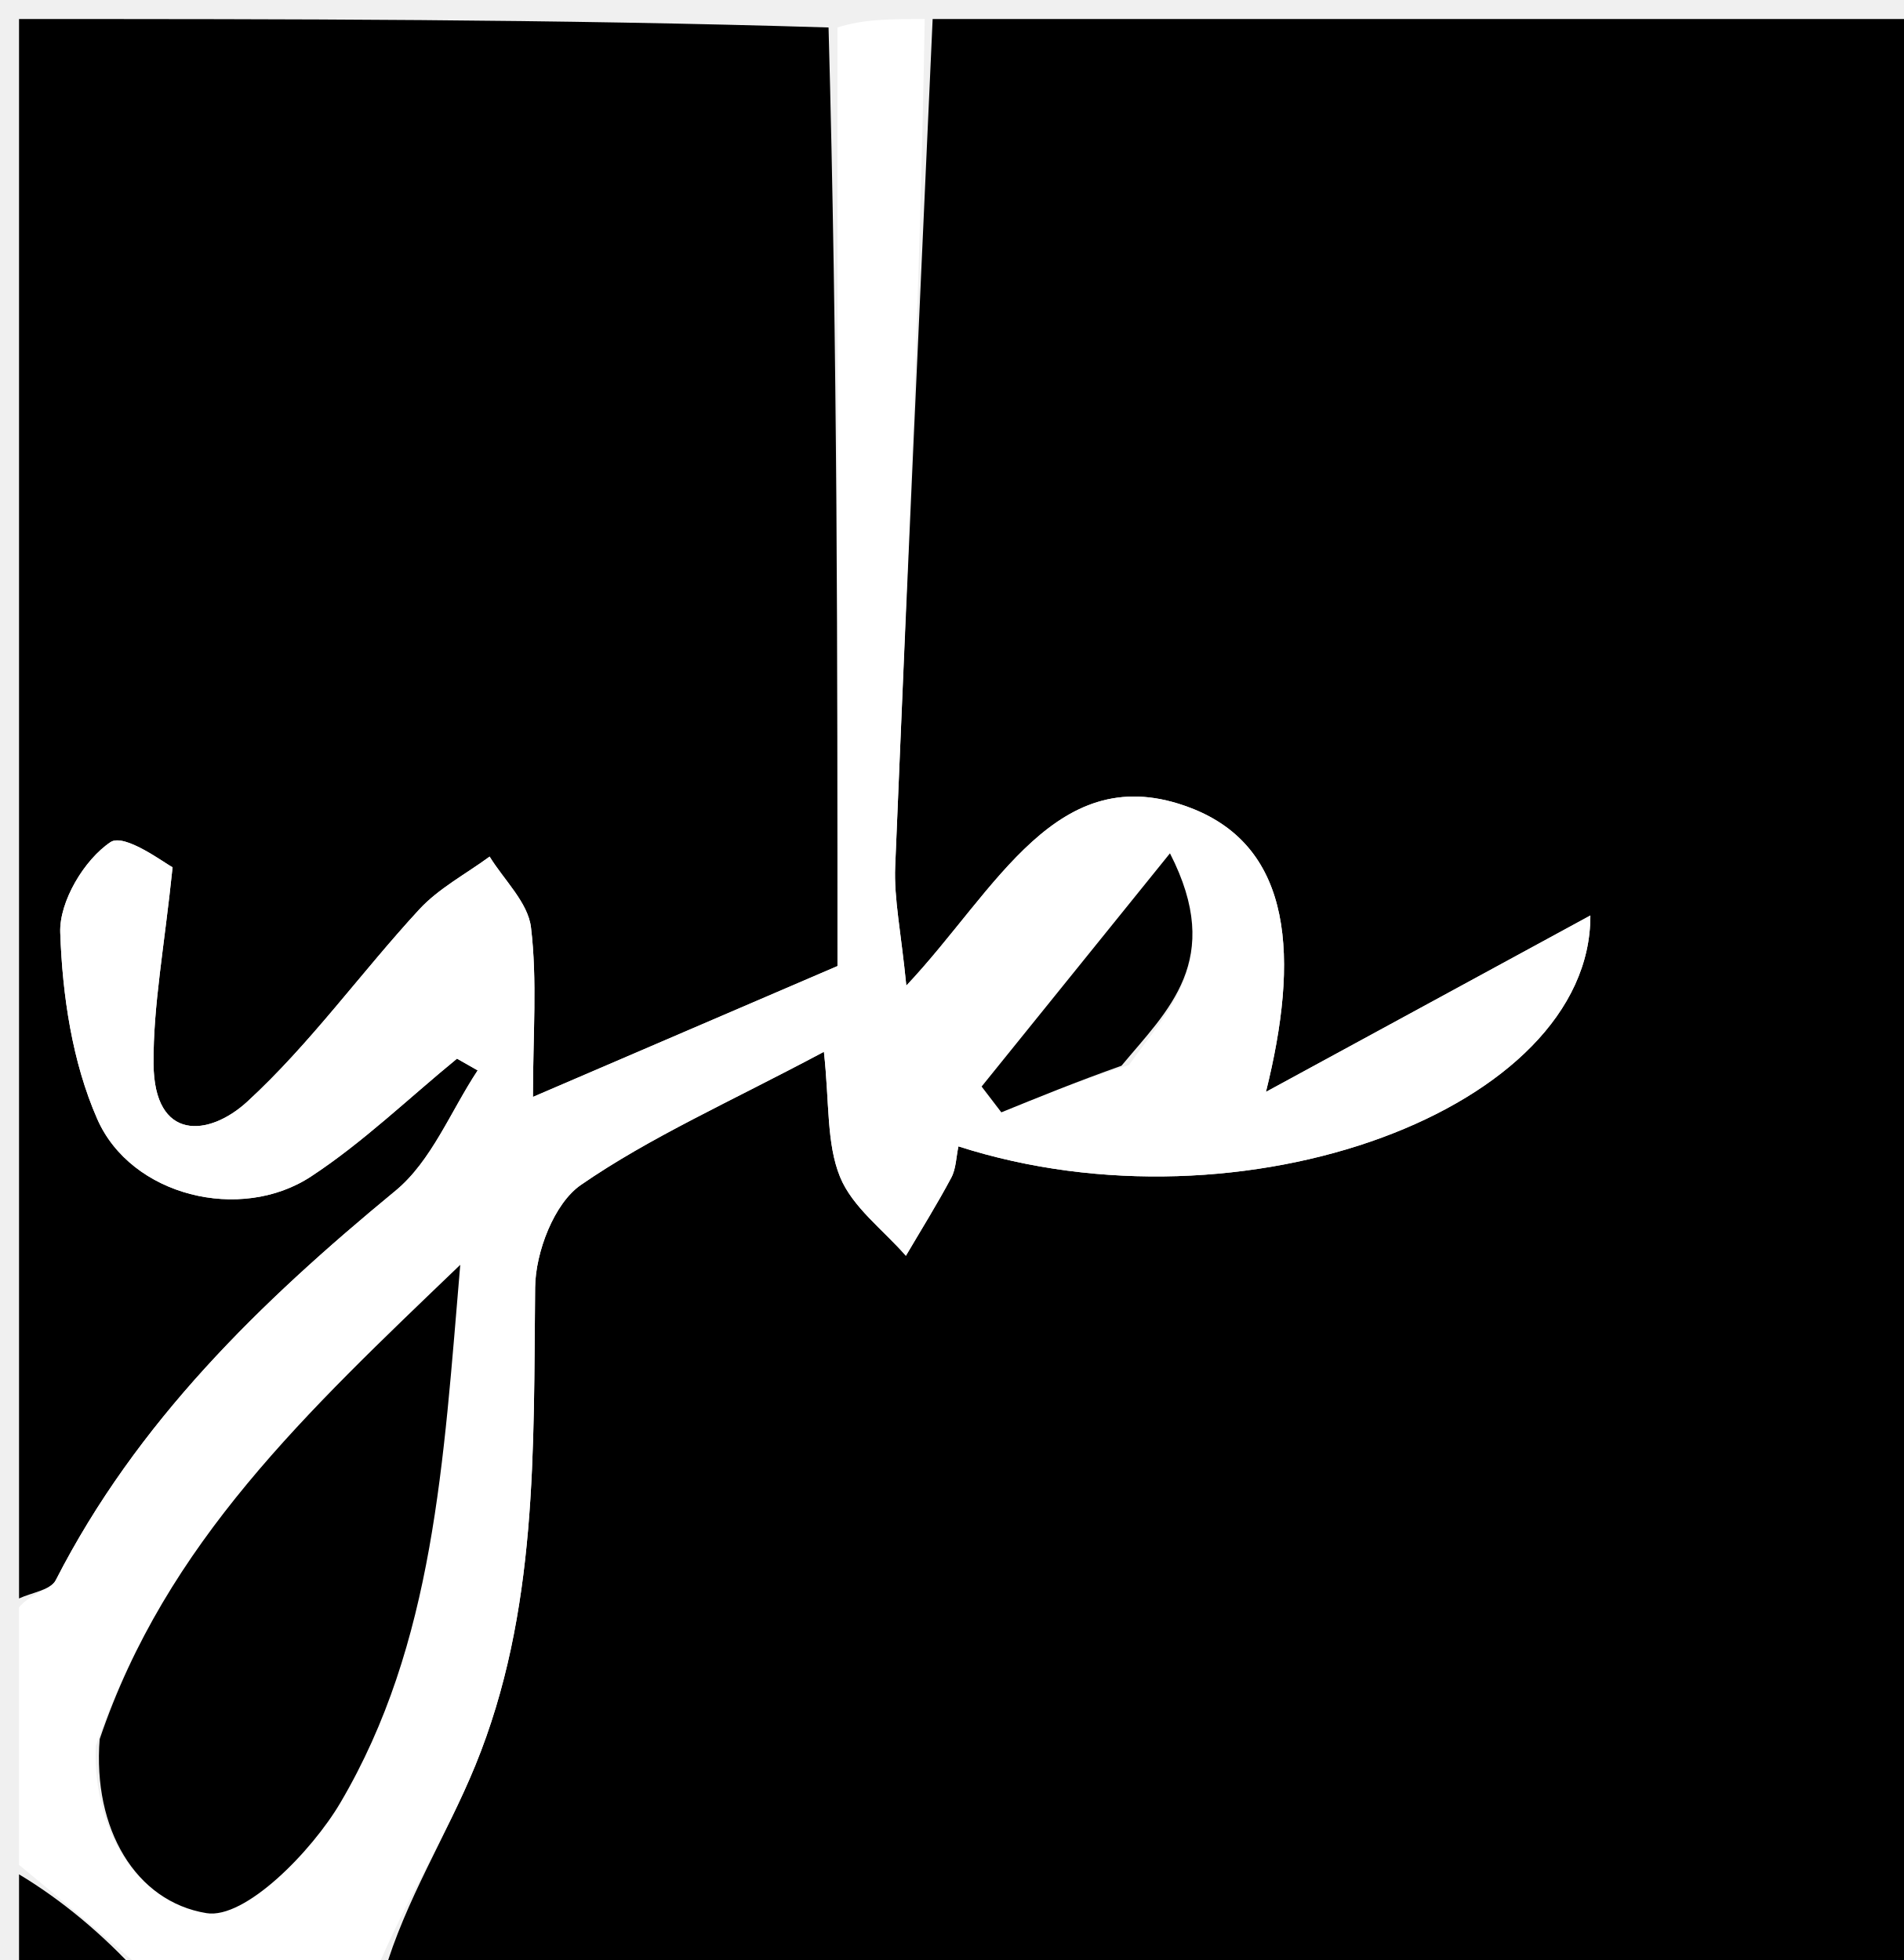
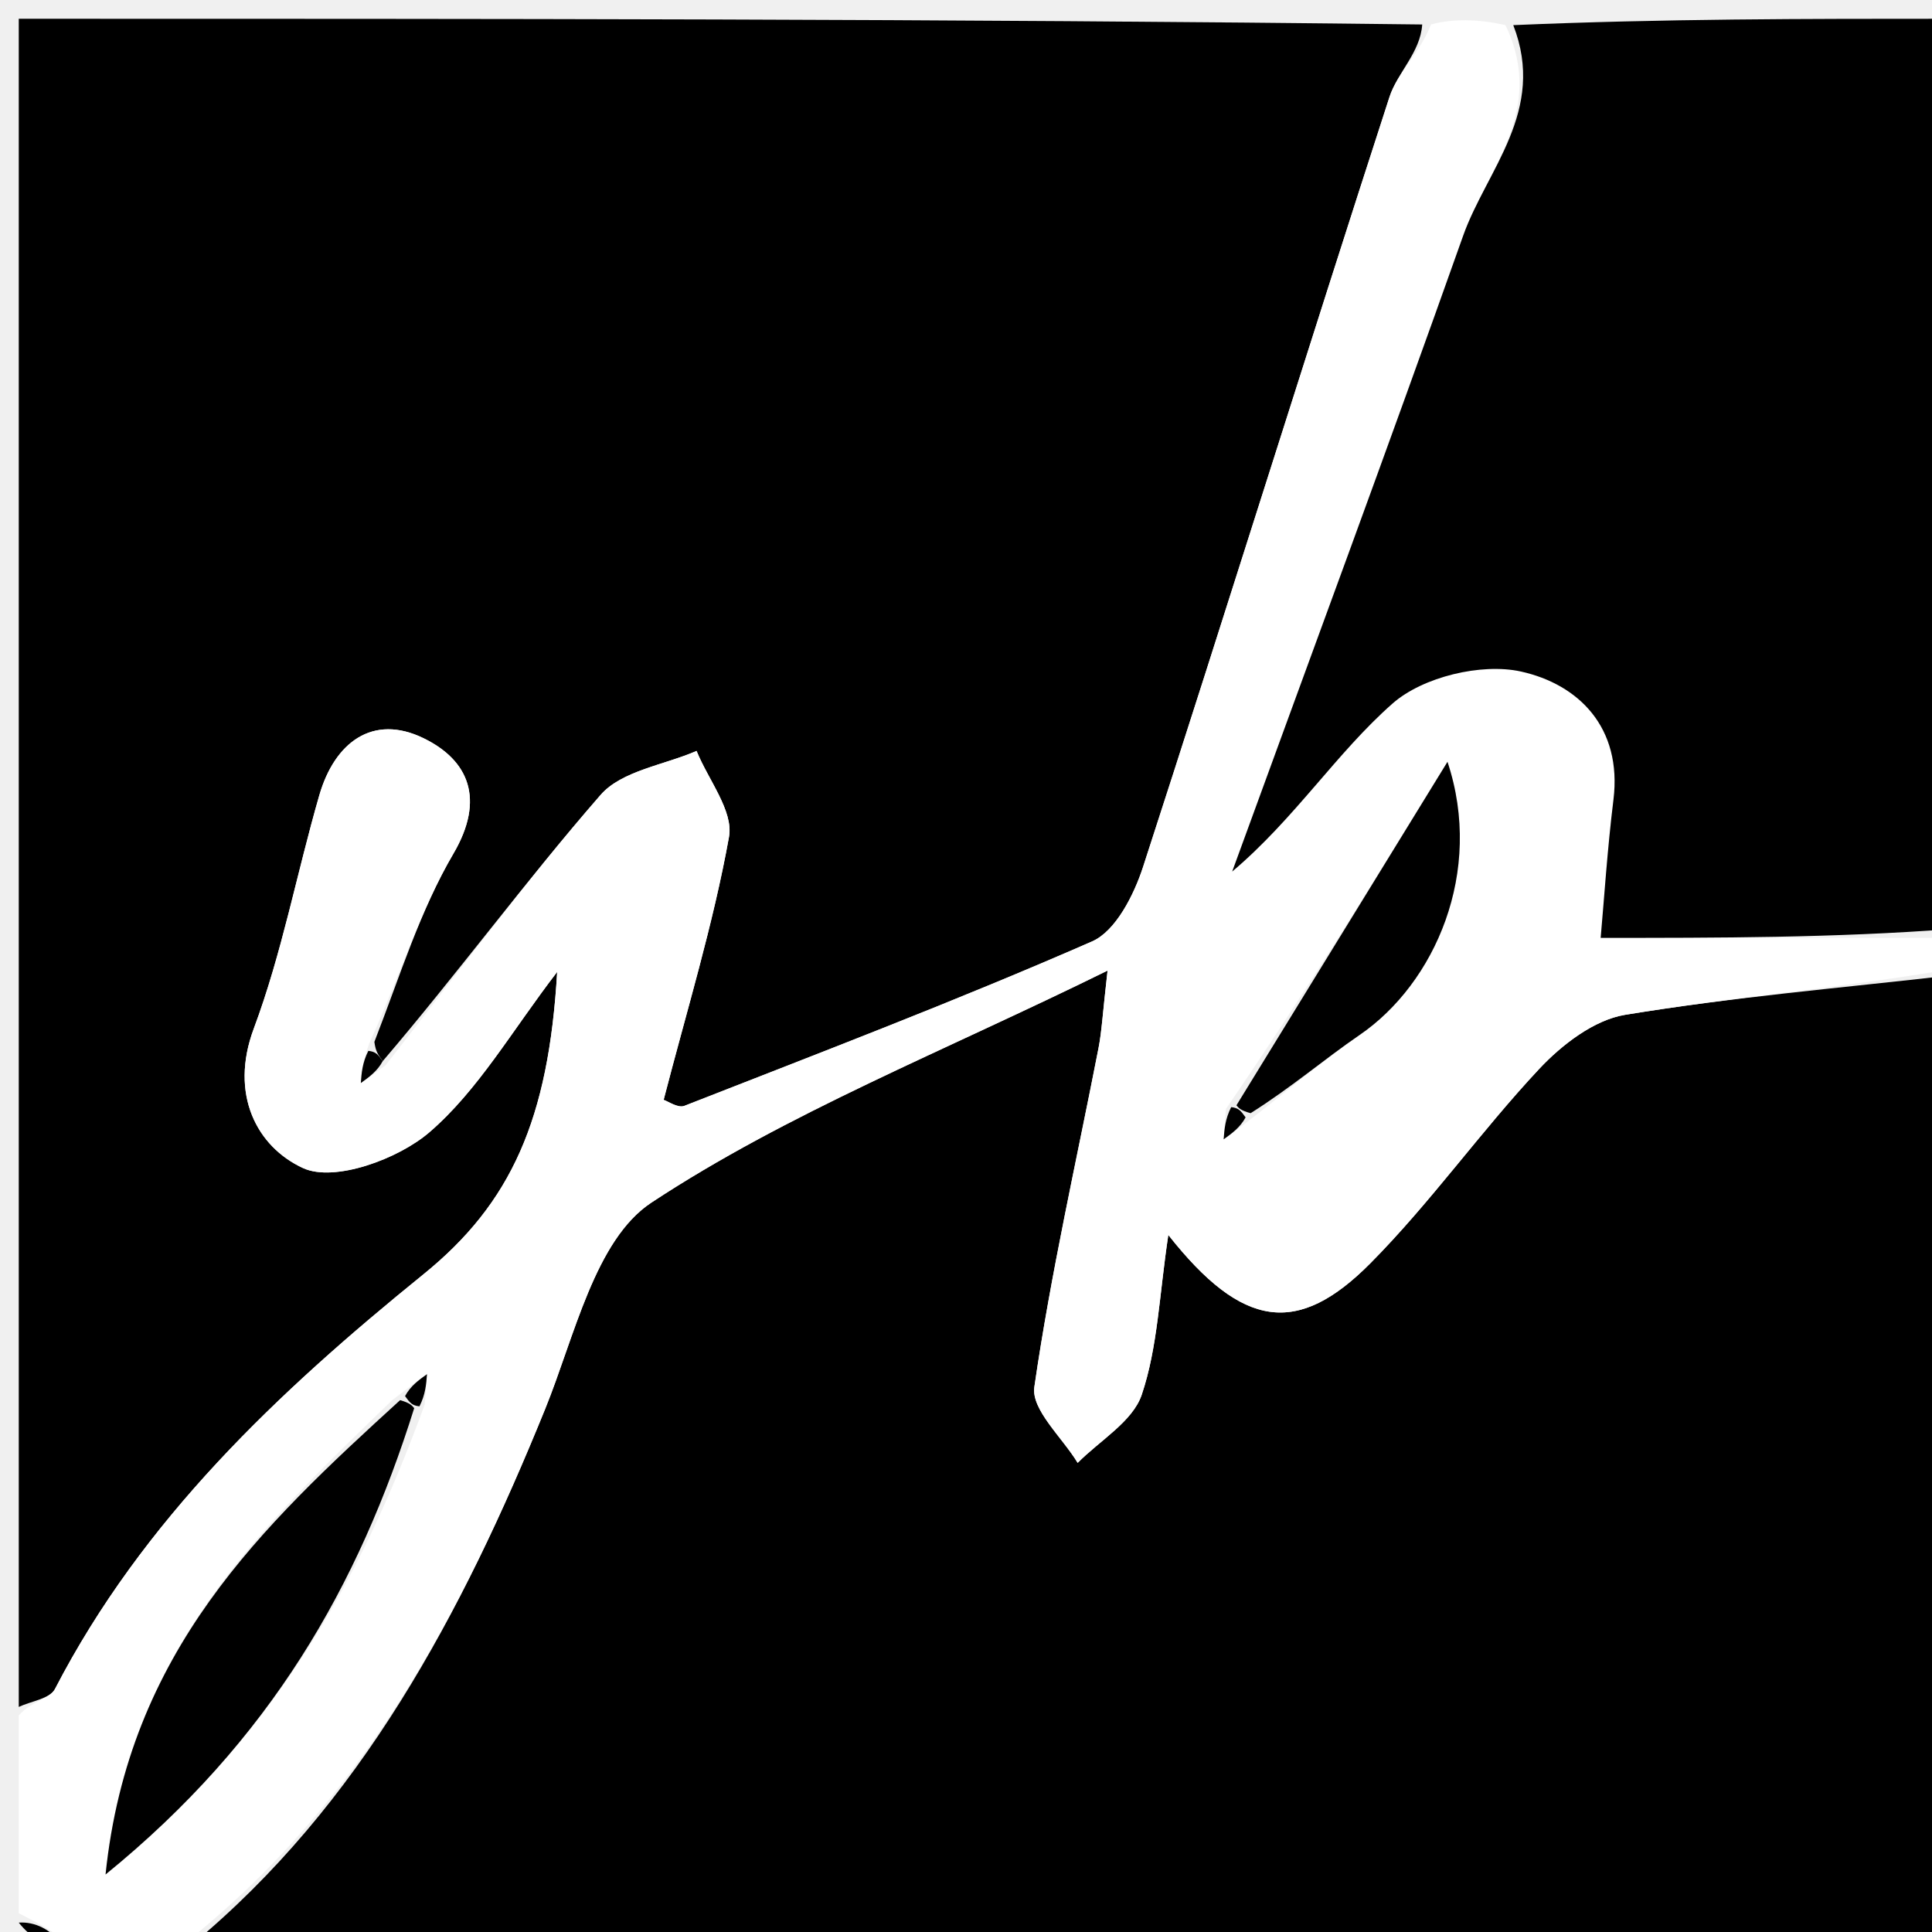
- <svg xmlns="http://www.w3.org/2000/svg" version="1.1" id="Layer_1" x="0px" y="0px" width="100%" viewBox="0 0 100 103" enable-background="new 0 0 100 103" xml:space="preserve">
-   <path fill="#000000" opacity="1" stroke="none" d=" M49,1   C66.301,1 83.602,1 100.952,1   C100.952,35.237 100.952,69.475 100.952,104   C74.313,104 47.625,104 20.179,103.702   C21.292,99.869 23.466,96.458 24.973,92.775   C28.266,84.722 28.026,76.171 28.115,67.654   C28.134,65.805 29.11,63.243 30.517,62.271   C34.178,59.744 38.324,57.918 43.287,55.273   C43.582,57.944 43.414,60.076 44.134,61.846   C44.78,63.434 46.402,64.626 47.594,65.993   C48.396,64.627 49.237,63.283 49.98,61.886   C50.231,61.415 50.233,60.812 50.355,60.243   C65.308,65.056 83.587,58.273 83.556,48.11   C78.331,50.952 73.085,53.805 66.511,57.38   C68.256,50.374 67.959,44.536 62.566,42.461   C55.532,39.753 52.357,46.767 47.617,51.795   C47.337,48.955 46.962,47.235 47.032,45.533   C47.643,30.687 48.333,15.844 49,1  z" />
-   <path fill="#000000" opacity="1" stroke="none" d=" M1,84   C1,56.43 1,28.859 1,1   C15.02,1 29.041,1 43.531,1.444   C44,18.426 44,34.965 44,50.768   C37.862,53.406 33.027,55.484 28,57.644   C28,54.379 28.233,51.523 27.897,48.735   C27.739,47.427 26.483,46.251 25.724,45.015   C24.48,45.931 23.054,46.679 22.025,47.794   C18.96,51.117 16.3,54.855 12.99,57.895   C10.973,59.747 8.097,59.995 8.067,55.908   C8.044,52.836 8.635,49.759 9.067,45.574   C8.732,45.423 6.55,43.759 5.807,44.254   C4.428,45.173 3.109,47.38 3.165,49.003   C3.277,52.305 3.794,55.807 5.109,58.804   C6.89,62.861 12.64,64.256 16.336,61.829   C19.071,60.033 21.465,57.717 24.01,55.633   C24.372,55.839 24.734,56.045 25.096,56.251   C23.681,58.388 22.671,61.018 20.778,62.576   C13.669,68.431 7.18,74.724 2.927,83.046   C2.665,83.558 1.66,83.691 1,84  z" />
-   <path fill="#FFFFFF" opacity="1" stroke="none" d=" M1,84.465   C1.66,83.691 2.665,83.558 2.927,83.046   C7.18,74.724 13.669,68.431 20.778,62.576   C22.671,61.018 23.681,58.388 25.096,56.251   C24.734,56.045 24.372,55.839 24.01,55.633   C21.465,57.717 19.071,60.033 16.336,61.829   C12.64,64.256 6.89,62.861 5.109,58.804   C3.794,55.807 3.277,52.305 3.165,49.003   C3.109,47.38 4.428,45.173 5.807,44.254   C6.55,43.759 8.732,45.423 9.067,45.574   C8.635,49.759 8.044,52.836 8.067,55.908   C8.097,59.995 10.973,59.747 12.99,57.895   C16.3,54.855 18.96,51.117 22.025,47.794   C23.054,46.679 24.48,45.931 25.724,45.015   C26.483,46.251 27.739,47.427 27.897,48.735   C28.233,51.523 28,54.379 28,57.644   C33.027,55.484 37.862,53.406 44,50.768   C44,34.965 44,18.426 44,1.444   C45.389,1 46.778,1 48.583,1   C48.333,15.844 47.643,30.687 47.032,45.533   C46.962,47.235 47.337,48.955 47.617,51.795   C52.357,46.767 55.532,39.753 62.566,42.461   C67.959,44.536 68.256,50.374 66.511,57.38   C73.085,53.805 78.331,50.952 83.556,48.11   C83.587,58.273 65.308,65.056 50.355,60.243   C50.233,60.812 50.231,61.415 49.98,61.886   C49.237,63.283 48.396,64.627 47.594,65.993   C46.402,64.626 44.78,63.434 44.134,61.846   C43.414,60.076 43.582,57.944 43.287,55.273   C38.324,57.918 34.178,59.744 30.517,62.271   C29.11,63.243 28.134,65.805 28.115,67.654   C28.026,76.171 28.266,84.722 24.973,92.775   C23.466,96.458 21.292,99.869 19.71,103.702   C15.975,104 11.951,104 7.749,103.718   C5.381,101.624 3.191,99.812 1,98   C1,93.643 1,89.286 1,84.465  M5.033,91.742   C4.866,96.112 7.125,99.928 10.846,100.537   C12.872,100.869 16.369,97.309 17.886,94.73   C22.806,86.368 23.293,76.879 24.181,66.468   C16.101,74.226 8.732,81.074 5.033,91.742  M59.316,55.968   C61.34,53.088 64.353,50.471 61.468,44.844   C57.771,49.422 54.672,53.261 51.573,57.099   C51.918,57.551 52.264,58.003 52.609,58.454   C54.582,57.651 56.555,56.847 59.316,55.968  z" />
-   <path fill="#000000" opacity="1" stroke="none" d=" M1,98.499   C3.191,99.812 5.381,101.624 7.286,103.718   C5.087,104 3.174,104 1,104   C1,102.337 1,100.668 1,98.499  z" />
-   <path fill="#000000" opacity="1" stroke="none" d=" M5.236,91.394   C8.732,81.074 16.101,74.226 24.181,66.468   C23.293,76.879 22.806,86.368 17.886,94.73   C16.369,97.309 12.872,100.869 10.846,100.537   C7.125,99.928 4.866,96.112 5.236,91.394  z" />
-   <path fill="#000000" opacity="1" stroke="none" d=" M58.921,56.006   C56.555,56.847 54.582,57.651 52.609,58.454   C52.264,58.003 51.918,57.551 51.573,57.099   C54.672,53.261 57.771,49.422 61.468,44.844   C64.353,50.471 61.34,53.088 58.921,56.006  z" />
+ <svg xmlns="http://www.w3.org/2000/svg" version="1.1" id="Layer_1" x="0px" y="0px" width="100%" viewBox="0 0 103 103" enable-background="new 0 0 103 103" xml:space="preserve">
+   <path fill="#000000" opacity="1" stroke="none" d=" M1,91   C1,61.08 1,31.159 1,1   C25.687,1 50.375,1 75.822,1.305   C75.726,2.794 74.502,3.859 74.073,5.182   C69.641,18.84 65.378,32.553 60.942,46.21   C60.456,47.706 59.484,49.637 58.223,50.189   C51.067,53.322 43.759,56.107 36.482,58.957   C36.146,59.089 35.608,58.708 35.381,58.636   C36.608,53.892 38.02,49.306 38.865,44.618   C39.114,43.239 37.757,41.57 37.136,40.034   C35.399,40.789 33.142,41.09 32.019,42.379   C27.99,47.004 24.345,51.963 20.406,56.57   C20.144,56.206 20.031,56.067 19.959,55.547   C21.361,51.932 22.41,48.516 24.169,45.516   C25.88,42.599 24.983,40.526 22.581,39.356   C19.872,38.037 17.838,39.584 17.024,42.395   C15.826,46.534 15.033,50.815 13.531,54.834   C12.218,58.346 13.702,61.147 16.159,62.275   C17.825,63.038 21.222,61.803 22.896,60.361   C25.503,58.115 27.304,54.934 29.704,51.815   C29.249,59.662 27.255,64.146 22.577,67.935   C14.809,74.228 7.609,81.005 2.927,90.051   C2.662,90.562 1.659,90.692 1,91  z" />
+   <path fill="#000000" opacity="1" stroke="none" d=" M104,52   C104,69.281 104,86.562 104,104   C72.979,104 41.958,104 10.182,103.71   C19.216,96.239 24.623,86.049 29.059,75.129   C30.633,71.255 31.72,66.096 34.733,64.11   C41.989,59.329 50.252,56.076 59.047,51.745   C58.781,54.075 58.738,54.989 58.565,55.877   C57.392,61.896 56.022,67.884 55.144,73.944   C54.968,75.156 56.636,76.635 57.453,77.99   C58.634,76.793 60.385,75.789 60.869,74.356   C61.722,71.831 61.802,69.044 62.286,65.839   C66.235,70.843 69.186,71.254 73.062,67.344   C76.276,64.102 78.937,60.32 82.063,56.982   C83.27,55.694 84.984,54.375 86.636,54.103   C92.384,53.158 98.206,52.665 104,52  z" />
+   <path fill="#FFFFFF" opacity="1" stroke="none" d=" M104,51.667   C98.206,52.665 92.384,53.158 86.636,54.103   C84.984,54.375 83.27,55.694 82.063,56.982   C78.937,60.32 76.276,64.102 73.062,67.344   C69.186,71.254 66.235,70.843 62.286,65.839   C61.802,69.044 61.722,71.831 60.869,74.356   C60.385,75.789 58.634,76.793 57.453,77.99   C56.636,76.635 54.968,75.156 55.144,73.944   C56.022,67.884 57.392,61.896 58.565,55.877   C58.738,54.989 58.781,54.075 59.047,51.745   C50.252,56.076 41.989,59.329 34.733,64.11   C31.72,66.096 30.633,71.255 29.059,75.129   C24.623,86.049 19.216,96.239 9.713,103.71   C7.958,104 5.917,104 3.732,103.657   C2.726,102.875 1.863,102.438 1,102   C1,98.639 1,95.277 1,91.458   C1.659,90.692 2.662,90.562 2.927,90.051   C7.609,81.005 14.809,74.228 22.577,67.935   C27.255,64.146 29.249,59.662 29.704,51.815   C27.304,54.934 25.503,58.115 22.896,60.361   C21.222,61.803 17.825,63.038 16.159,62.275   C13.702,61.147 12.218,58.346 13.531,54.834   C15.033,50.815 15.826,46.534 17.024,42.395   C17.838,39.584 19.872,38.037 22.581,39.356   C24.983,40.526 25.88,42.599 24.169,45.516   C22.41,48.516 21.361,51.932 19.679,55.644   C19.317,56.66 19.276,57.2 19.236,57.74   C19.675,57.425 20.115,57.11 20.554,56.795   C24.345,51.963 27.99,47.004 32.019,42.379   C33.142,41.09 35.399,40.789 37.136,40.034   C37.757,41.57 39.114,43.239 38.865,44.618   C38.02,49.306 36.608,53.892 35.381,58.636   C35.608,58.708 36.146,59.089 36.482,58.957   C43.759,56.107 51.067,53.322 58.223,50.189   C59.484,49.637 60.456,47.706 60.942,46.21   C65.378,32.553 69.641,18.84 74.073,5.182   C74.502,3.859 75.726,2.794 76.29,1.305   C77.389,1 78.778,1 80.259,1.34   C82.457,5.922 79.246,9.067 78.005,12.566   C73.987,23.897 69.808,35.17 65.691,46.465   C69.036,43.637 71.257,40.128 74.25,37.498   C75.858,36.086 78.98,35.335 81.084,35.8   C84.159,36.48 86.492,38.787 86.017,42.639   C85.687,45.312 85.516,48.004 85.336,50   C91.61,50 97.805,50 104,50   C104,50.444 104,50.889 104,51.667  M67.093,59.346   C68.885,57.95 70.612,56.458 72.483,55.178   C76.494,52.432 79.124,46.483 77.169,40.614   C73.419,46.719 69.668,52.823 65.357,59.121   C65.317,59.66 65.276,60.2 65.236,60.74   C65.675,60.425 66.115,60.11 67.093,59.346  M20.92,74.637   C13.955,81.374 6.858,88.031 5.627,99.934   C14.433,92.778 19.125,84.512 22.643,74.879   C22.683,74.34 22.724,73.8 22.764,73.26   C22.325,73.575 21.885,73.89 20.92,74.637  z" />
+   <path fill="#000000" opacity="1" stroke="none" d=" M104,49.531   C97.805,50 91.61,50 85.336,50   C85.516,48.004 85.687,45.312 86.017,42.639   C86.492,38.787 84.159,36.48 81.084,35.8   C78.98,35.335 75.858,36.086 74.25,37.498   C71.257,40.128 69.036,43.637 65.691,46.465   C69.808,35.17 73.987,23.897 78.005,12.566   C79.246,9.067 82.457,5.922 80.676,1.34   C88.62,1 96.24,1 104,1   C104,17.021 104,33.042 104,49.531  z" />
+   <path fill="#000000" opacity="1" stroke="none" d=" M1,102.5   C1.863,102.438 2.726,102.875 3.294,103.657   C2.333,103.667 1.667,103.333 1,102.5  z" />
+   <path fill="#000000" opacity="1" stroke="none" d=" M22.082,75.073   C19.125,84.512 14.433,92.778 5.627,99.934   C6.858,88.031 13.955,81.374 21.331,74.646   C21.856,74.794 21.969,74.933 22.082,75.073  z" />
+   <path fill="#000000" opacity="1" stroke="none" d=" M65.918,58.927   C69.668,52.823 73.419,46.719 77.169,40.614   C79.124,46.483 76.494,52.432 72.483,55.178   C70.612,56.458 68.885,57.95 66.675,59.346   C66.144,59.206 66.031,59.067 65.918,58.927  z" />
+   <path fill="#000000" opacity="1" stroke="none" d=" M20.406,56.57   C20.115,57.11 19.675,57.425 19.236,57.74   C19.276,57.2 19.317,56.66 19.637,56.024   C20.031,56.067 20.144,56.206 20.406,56.57  z" />
+   <path fill="#000000" opacity="1" stroke="none" d=" M66.406,59.57   C66.115,60.11 65.675,60.425 65.236,60.74   C65.276,60.2 65.317,59.66 65.637,59.024   C66.031,59.067 66.144,59.206 66.406,59.57  z" />
+   <path fill="#000000" opacity="1" stroke="none" d=" M21.594,74.43   C21.885,73.89 22.325,73.575 22.764,73.26   C22.724,73.8 22.683,74.34 22.363,74.976   C21.969,74.933 21.856,74.794 21.594,74.43  z" />
</svg>
